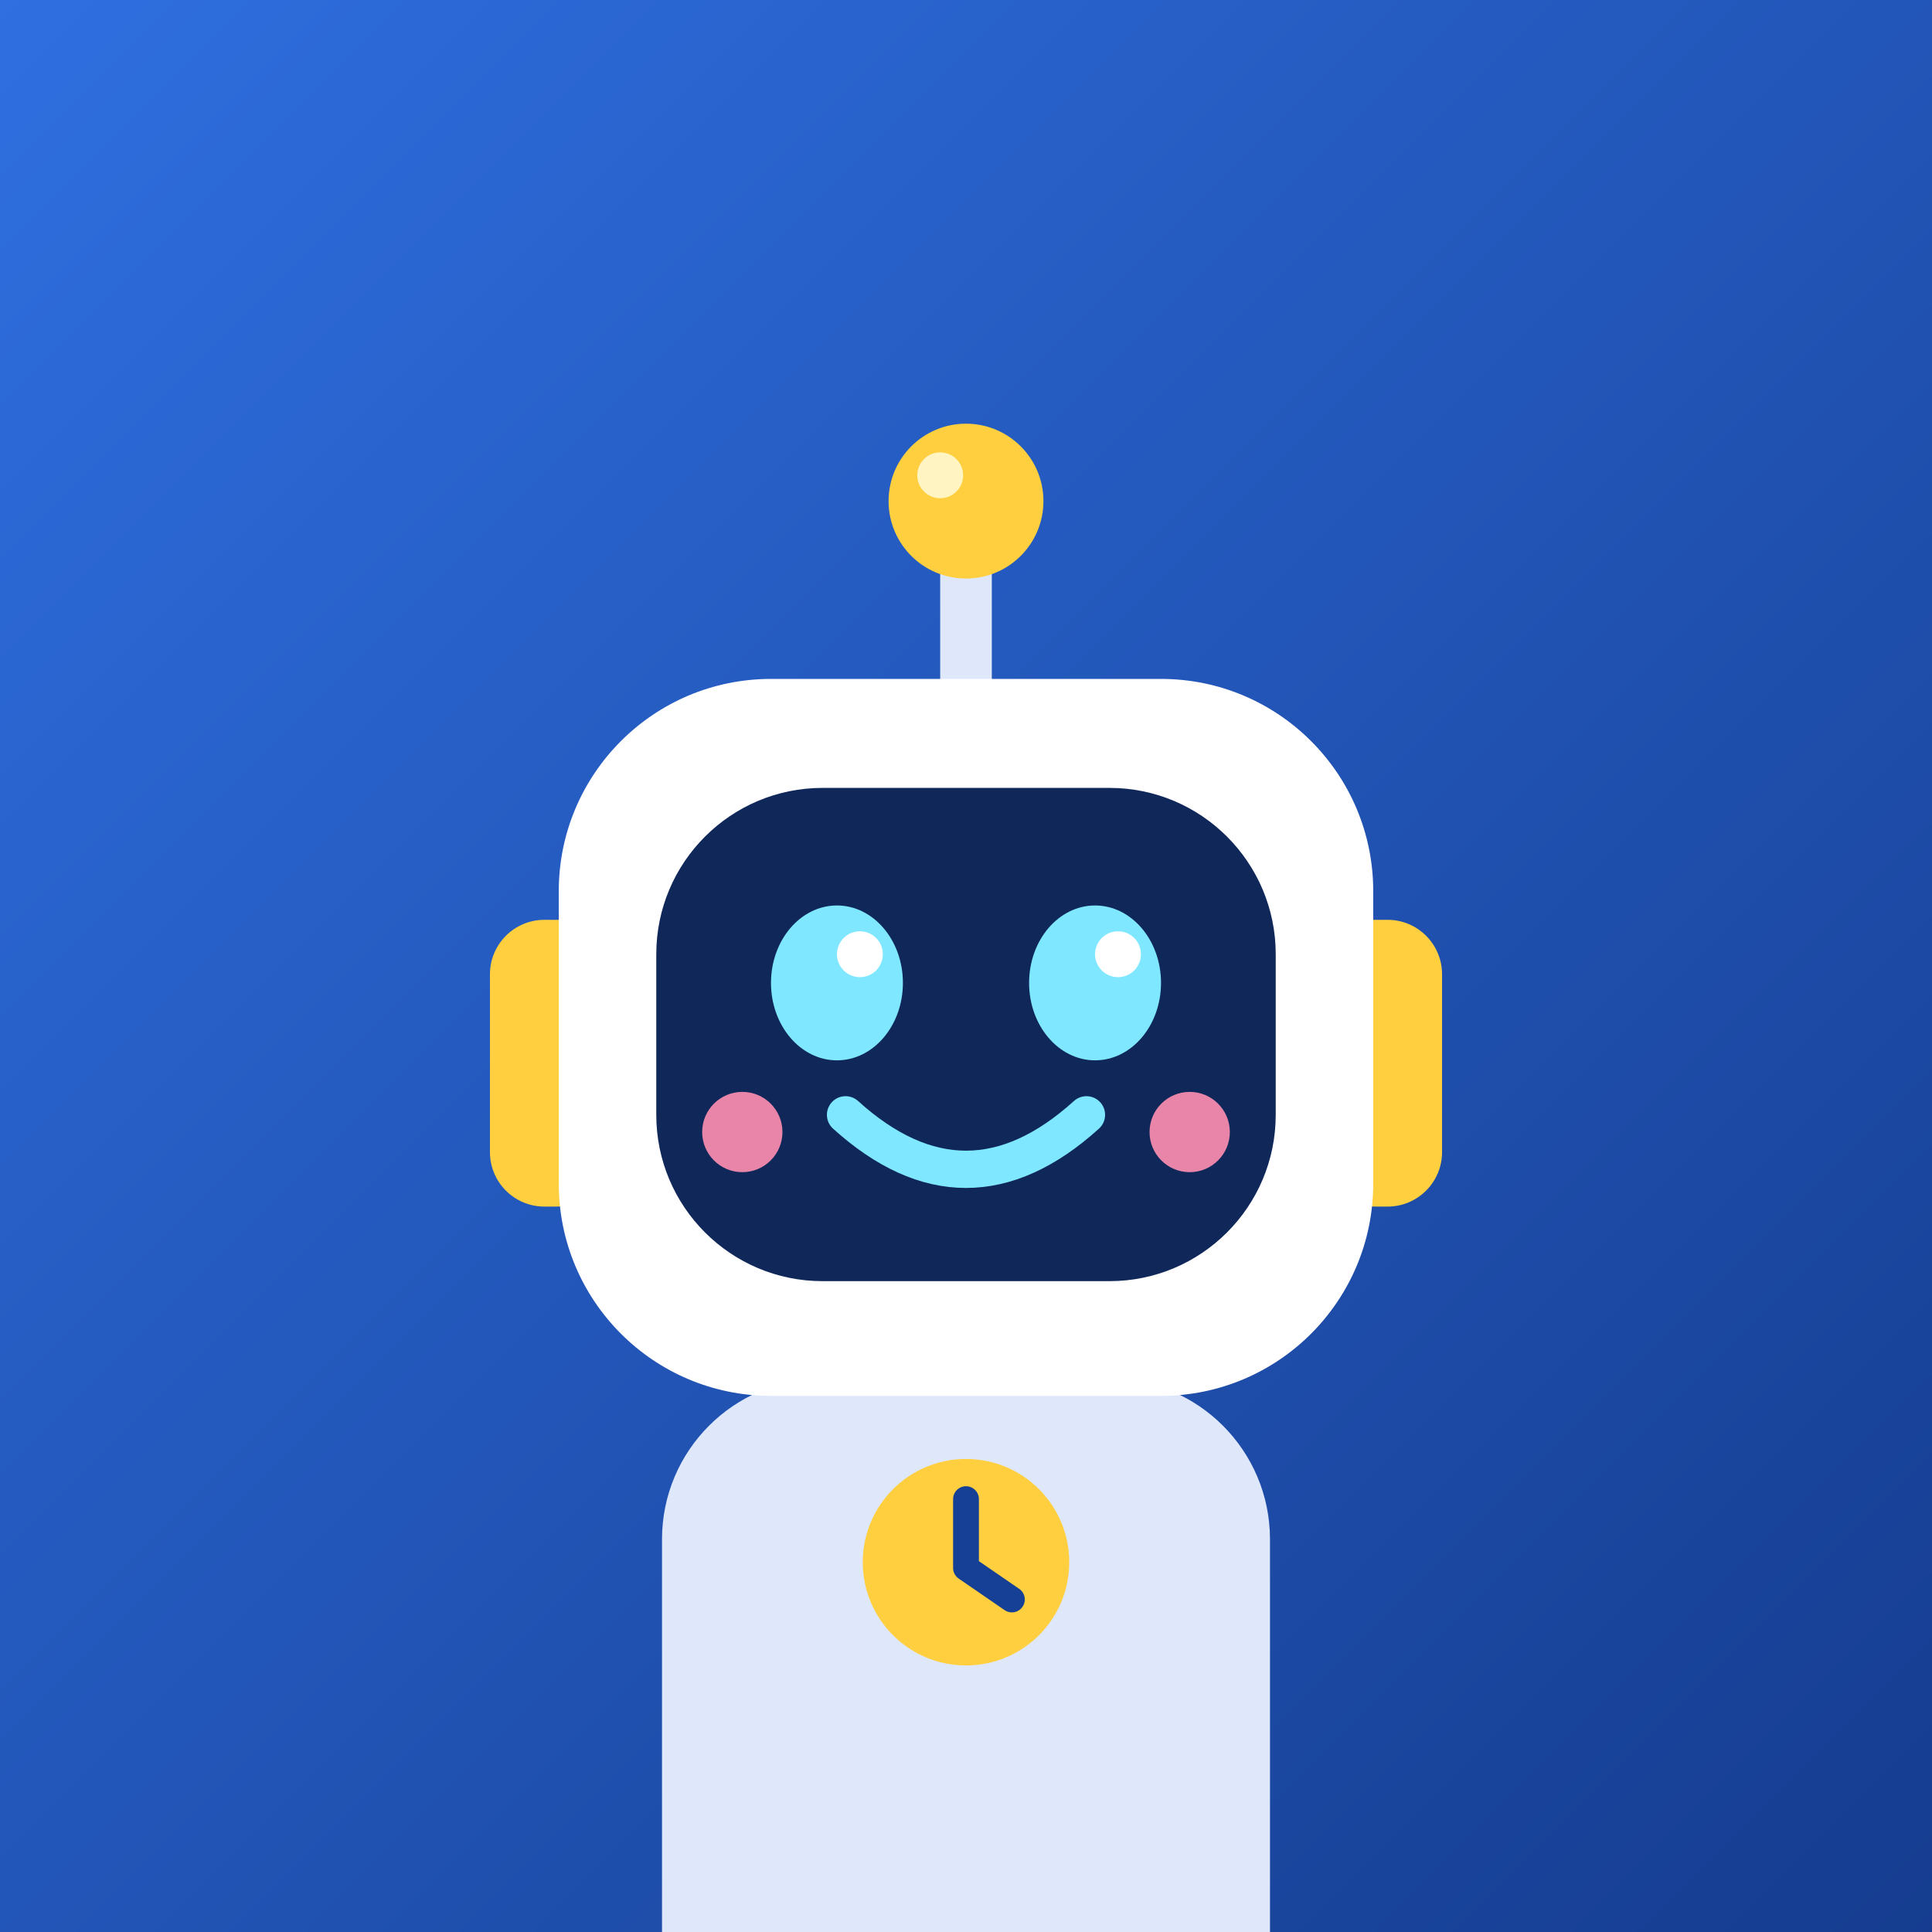
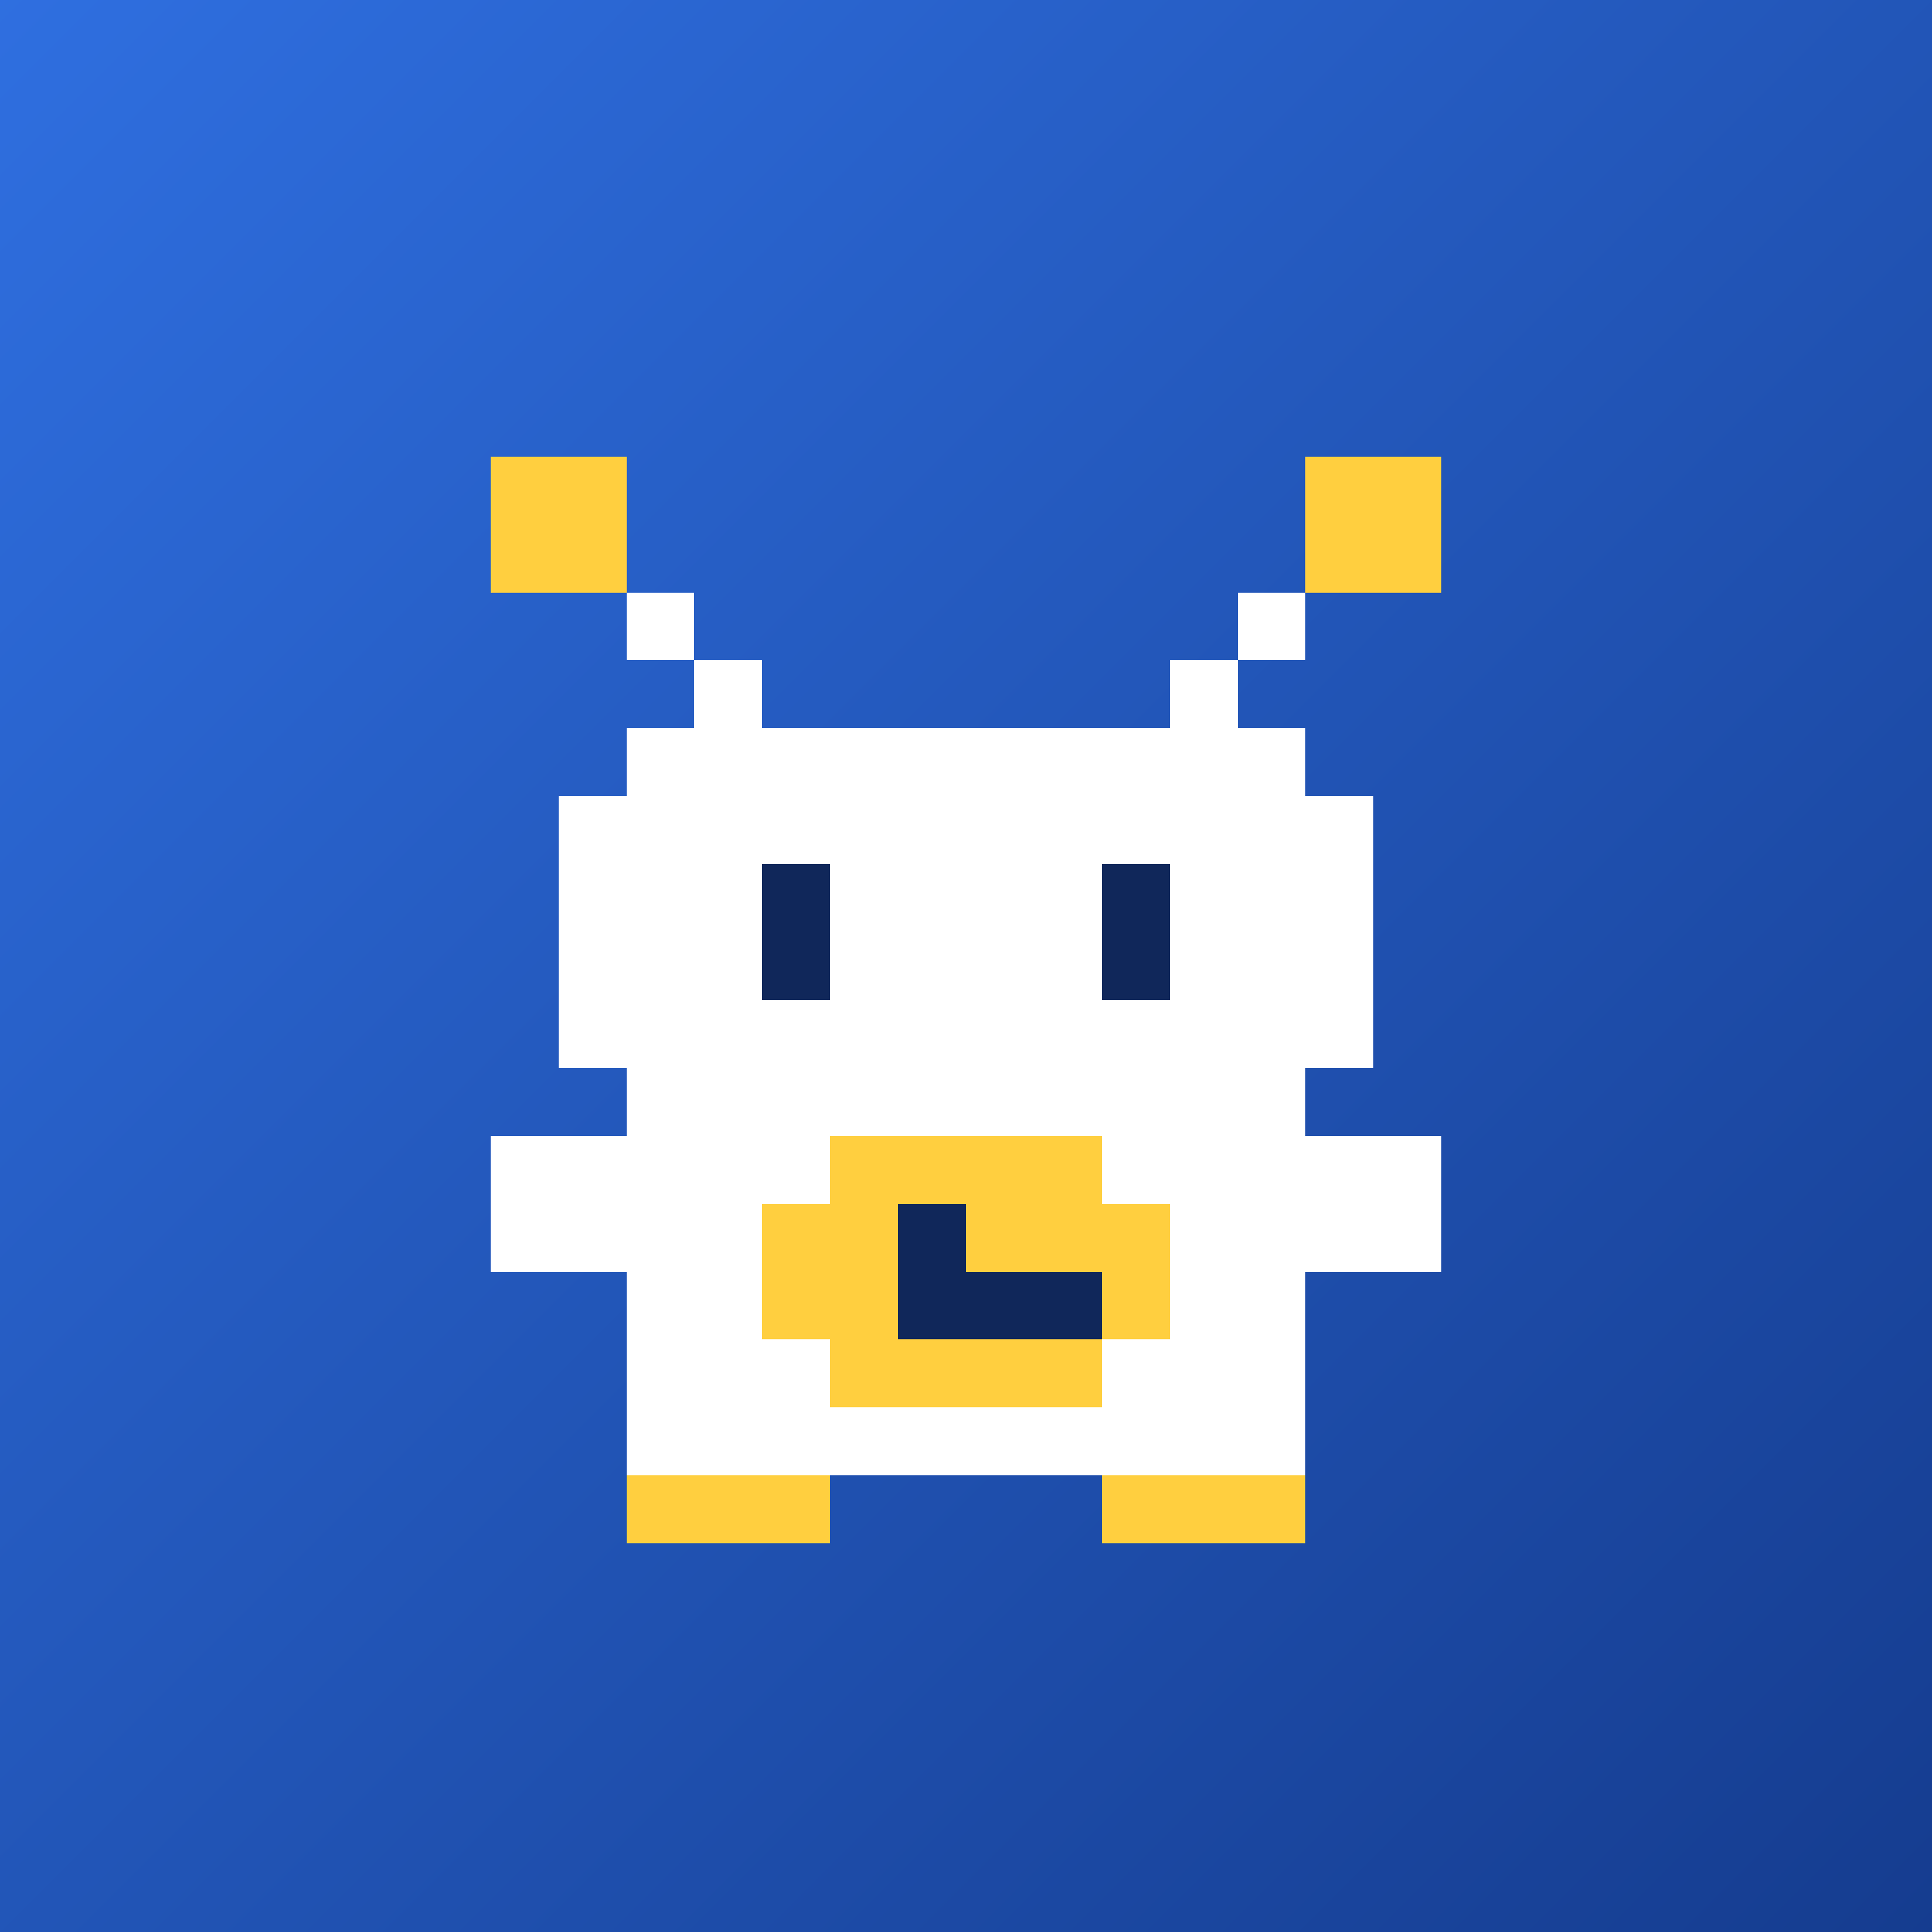
- <svg xmlns="http://www.w3.org/2000/svg" viewBox="0 0 512 512">
+ <svg xmlns="http://www.w3.org/2000/svg" viewBox="0 0 512 512" shape-rendering="crispEdges">
  <defs>
    <linearGradient id="sfondo" x1="0" y1="0" x2="1" y2="1">
      <stop offset="0" stop-color="#2f6fe0" />
      <stop offset="1" stop-color="#153c8f" />
    </linearGradient>
-     <clipPath id="bordo">
-       <rect width="512" height="512" />
-     </clipPath>
  </defs>
  <rect width="512" height="512" fill="url(#sfondo)" />
-   <g clip-path="url(#bordo)">
-     <g transform="translate(256 262) scale(.76) translate(-256 -256)">
-       <rect x="150" y="392" width="212" height="320" rx="56" fill="#dfe8fb" />
-       <circle cx="256" cy="456" r="36" fill="#ffcf3f" />
-       <path d="M256 434v24l16 11" stroke="#163f96" stroke-width="9" stroke-linecap="round" stroke-linejoin="round" fill="none" />
-       <rect x="247" y="96" width="18" height="64" rx="9" fill="#dfe8fb" />
-       <circle cx="256" cy="86" r="27" fill="#ffcf3f" />
-       <circle cx="247" cy="77" r="8" fill="#fff4c2" />
-       <rect x="90" y="232" width="42" height="100" rx="19" fill="#ffcf3f" />
-       <rect x="380" y="232" width="42" height="100" rx="19" fill="#ffcf3f" />
-       <rect x="114" y="148" width="284" height="250" rx="74" fill="#ffffff" />
-       <rect x="148" y="186" width="216" height="172" rx="58" fill="#10275a" />
-       <ellipse cx="211" cy="254" rx="23" ry="27" fill="#7fe7ff" />
-       <ellipse cx="301" cy="254" rx="23" ry="27" fill="#7fe7ff" />
-       <circle cx="219" cy="244" r="8" fill="#ffffff" />
-       <circle cx="309" cy="244" r="8" fill="#ffffff" />
-       <circle cx="178" cy="306" r="14" fill="#ff8fb1" opacity=".9" />
-       <circle cx="334" cy="306" r="14" fill="#ff8fb1" opacity=".9" />
-       <path d="M214 300 Q256 338 298 300" stroke="#7fe7ff" stroke-width="13" stroke-linecap="round" fill="none" />
-     </g>
+   <g transform="translate(112 121) scale(18)">
+     <rect x="3" y="2" width="1" height="1" fill="#ffffff" />
+     <rect x="12" y="2" width="1" height="1" fill="#ffffff" />
+     <rect x="4" y="3" width="1" height="1" fill="#ffffff" />
+     <rect x="11" y="3" width="1" height="1" fill="#ffffff" />
+     <rect x="1" y="0" width="2" height="2" fill="#ffcf3f" />
+     <rect x="13" y="0" width="2" height="2" fill="#ffcf3f" />
+     <rect x="3" y="4" width="10" height="1" fill="#ffffff" />
+     <rect x="2" y="5" width="12" height="4" fill="#ffffff" />
+     <rect x="3" y="9" width="10" height="1" fill="#ffffff" />
+     <rect x="1" y="10" width="14" height="2" fill="#ffffff" />
+     <rect x="3" y="12" width="10" height="3" fill="#ffffff" />
+     <rect x="5" y="6" width="1" height="2" fill="#10275a" />
+     <rect x="10" y="6" width="1" height="2" fill="#10275a" />
+     <rect x="6" y="10" width="4" height="1" fill="#ffcf3f" />
+     <rect x="5" y="11" width="6" height="2" fill="#ffcf3f" />
+     <rect x="6" y="13" width="4" height="1" fill="#ffcf3f" />
+     <rect x="7" y="11" width="1" height="1" fill="#10275a" />
+     <rect x="7" y="12" width="3" height="1" fill="#10275a" />
+     <rect x="3" y="15" width="3" height="1" fill="#ffcf3f" />
+     <rect x="10" y="15" width="3" height="1" fill="#ffcf3f" />
  </g>
</svg>
